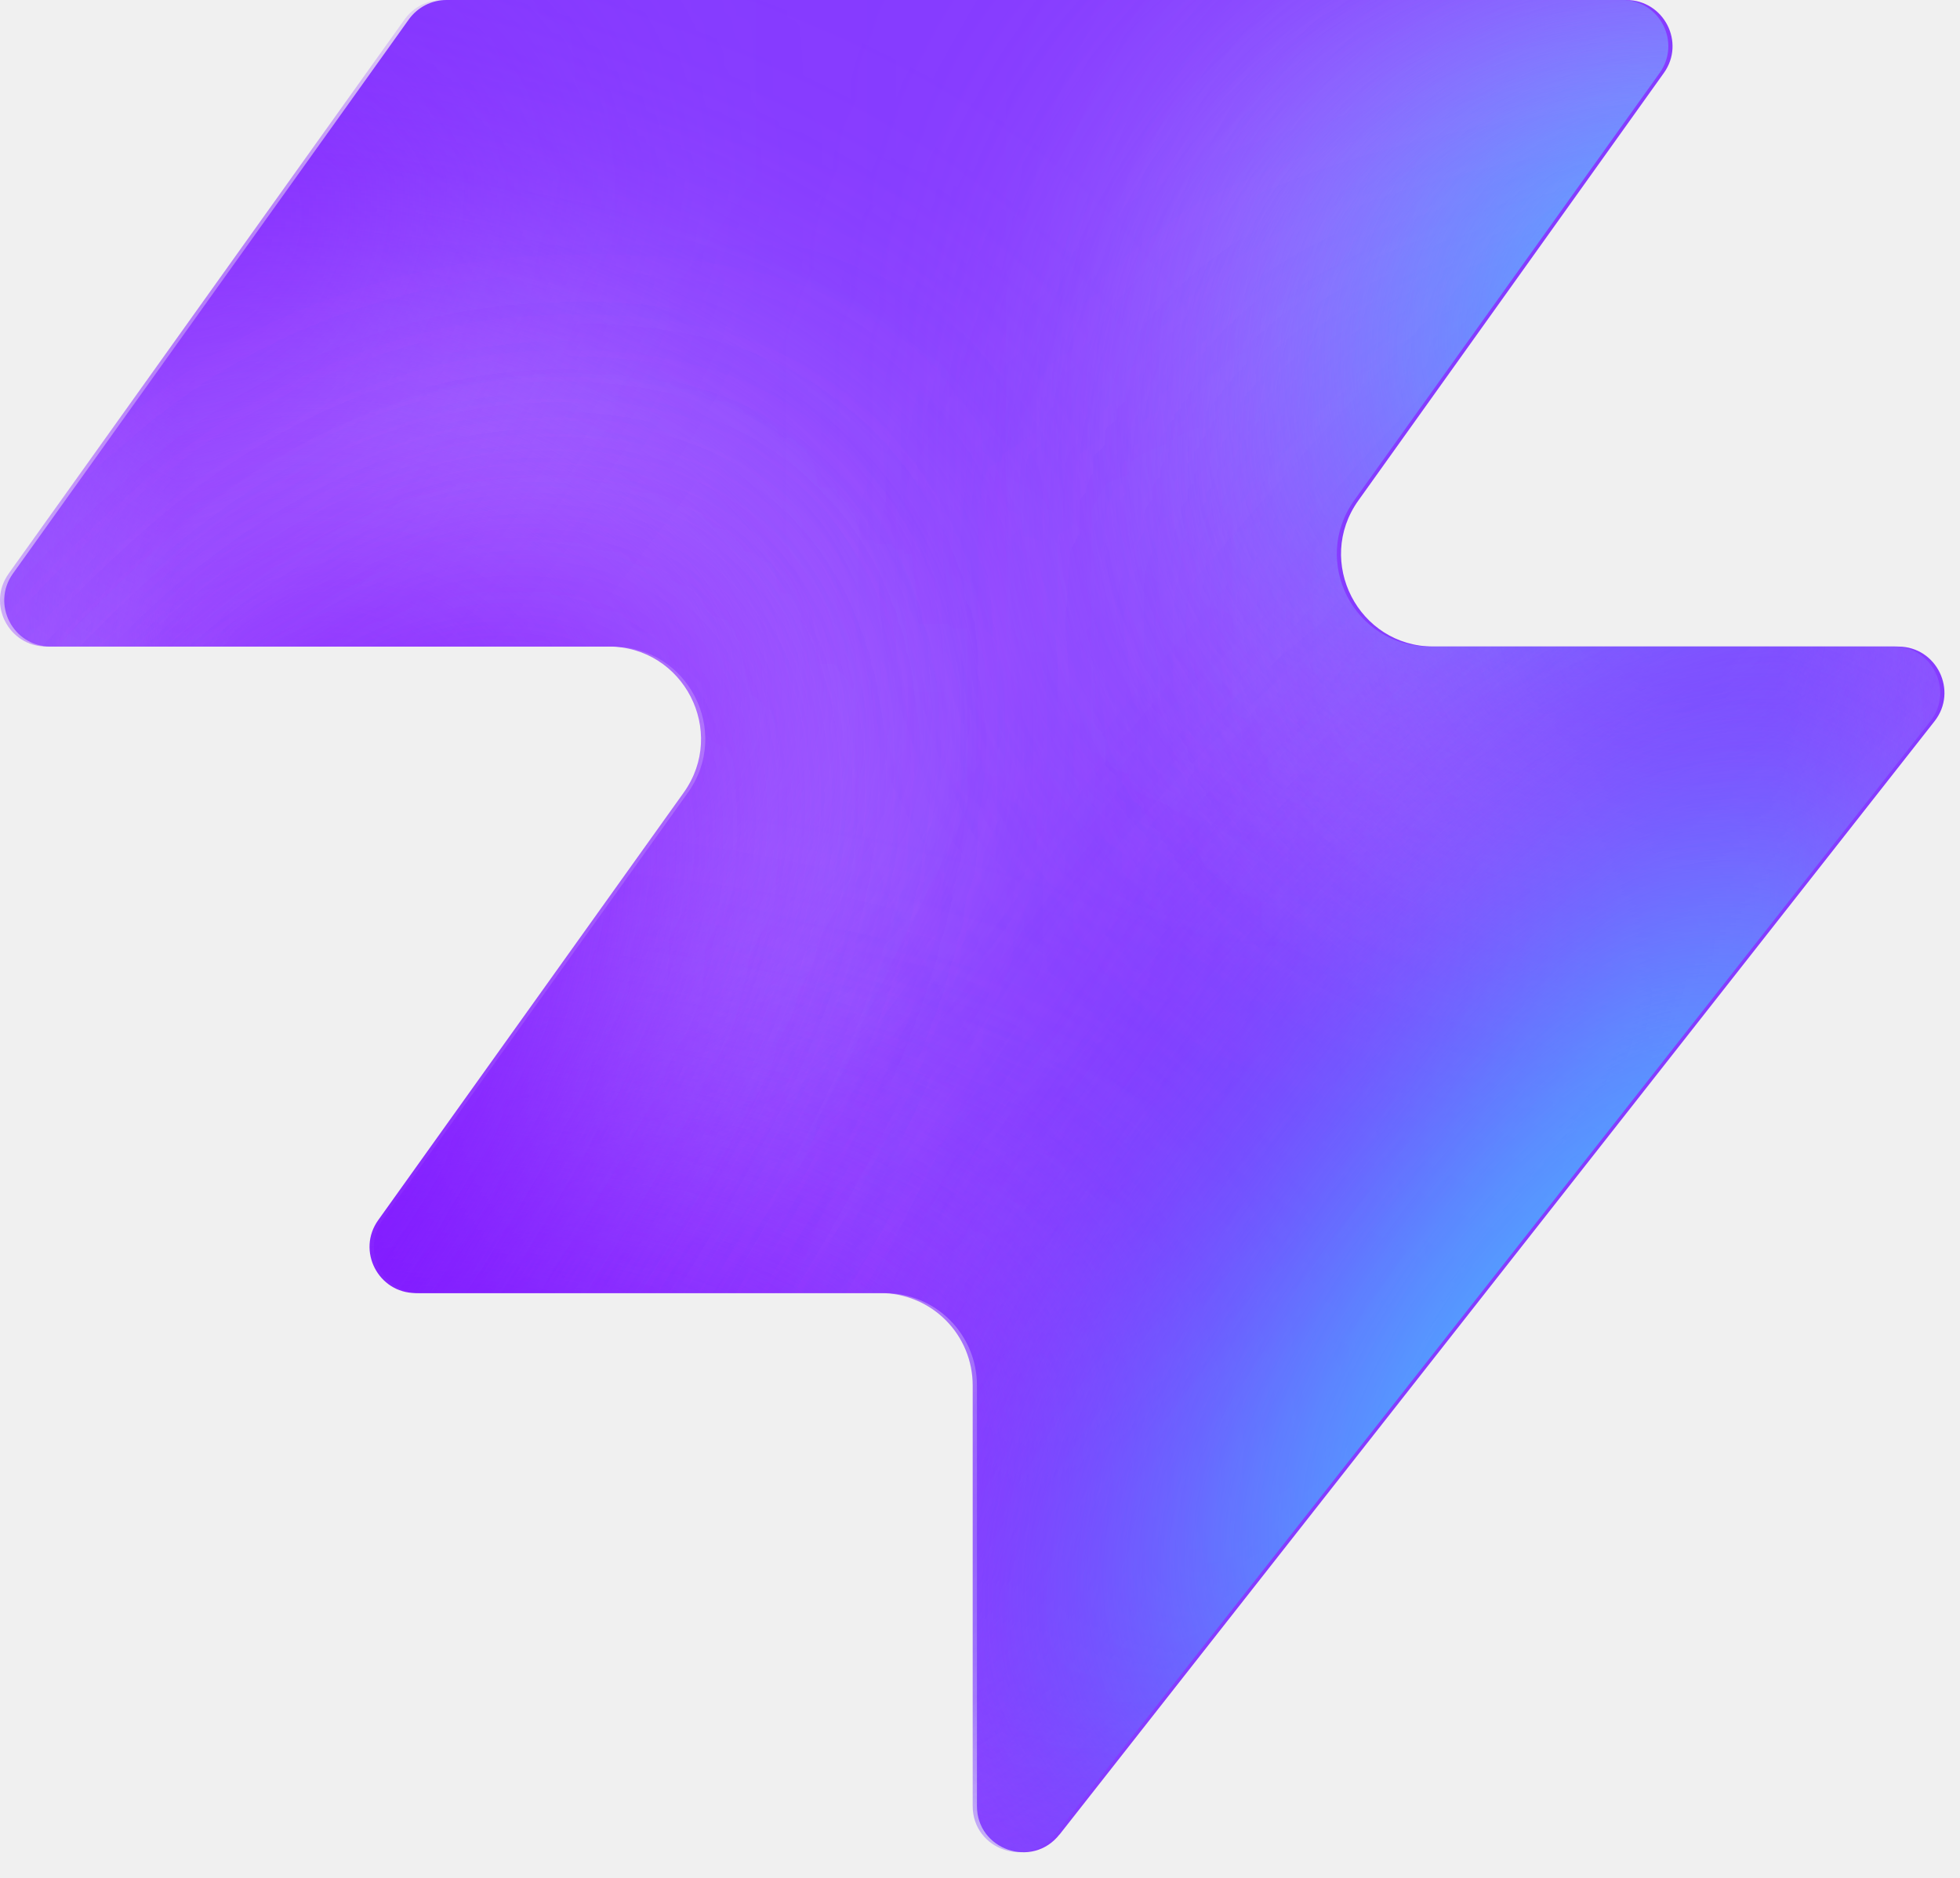
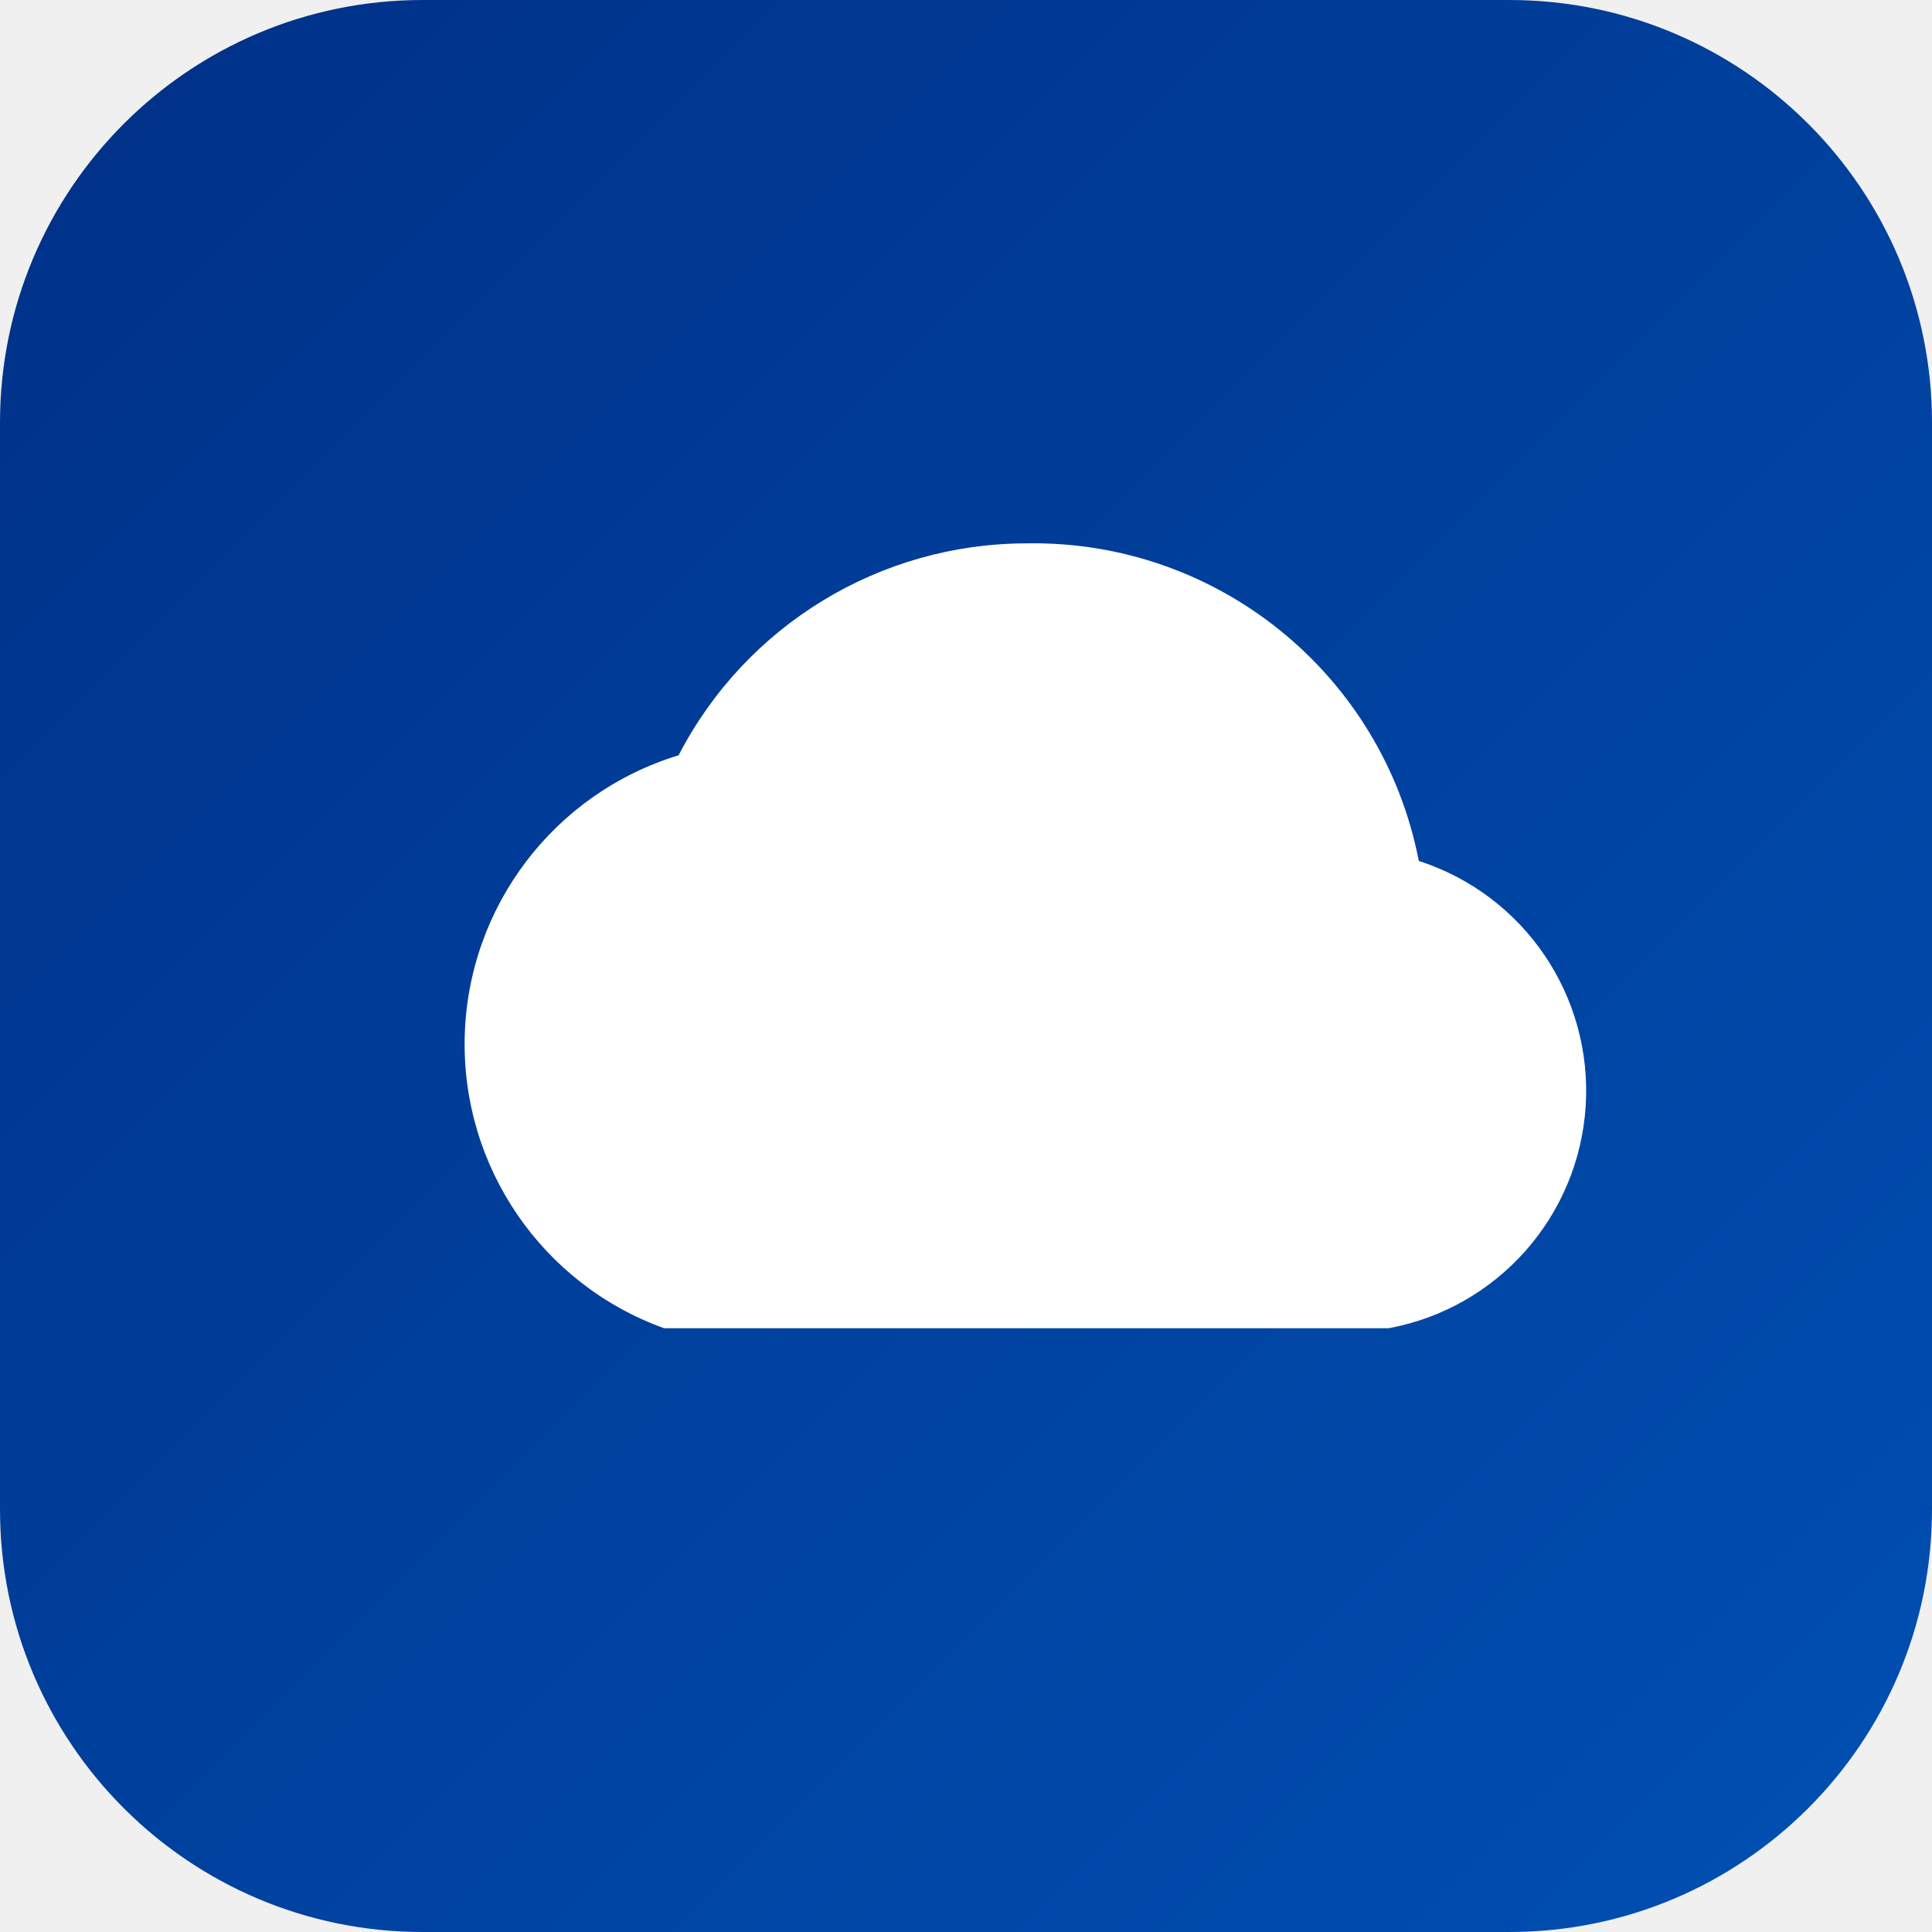
- <svg xmlns="http://www.w3.org/2000/svg" width="48" height="46" fill="none" viewBox="0 0 48 46">
-   <path fill="#863bff" d="M25.946 44.938c-.664.845-2.021.375-2.021-.698V33.937a2.26 2.26 0 0 0-2.262-2.262H10.287c-.92 0-1.456-1.04-.92-1.788l7.48-10.471c1.07-1.497 0-3.578-1.842-3.578H1.237c-.92 0-1.456-1.04-.92-1.788L10.013.474c.214-.297.556-.474.92-.474h28.894c.92 0 1.456 1.04.92 1.788l-7.48 10.471c-1.07 1.498 0 3.579 1.842 3.579h11.377c.943 0 1.473 1.088.89 1.83L25.947 44.94z" style="fill:#863bff;fill:color(display-p3 .525 .23 1);fill-opacity:1" />
-   <mask id="a" width="48" height="46" x="0" y="0" maskUnits="userSpaceOnUse" style="mask-type:alpha">
-     <path fill="#000" d="M25.842 44.938c-.664.844-2.021.375-2.021-.698V33.937a2.26 2.26 0 0 0-2.262-2.262H10.183c-.92 0-1.456-1.04-.92-1.788l7.48-10.471c1.07-1.498 0-3.579-1.842-3.579H1.133c-.92 0-1.456-1.04-.92-1.787L9.91.473c.214-.297.556-.474.92-.474h28.894c.92 0 1.456 1.04.92 1.788l-7.48 10.471c-1.07 1.498 0 3.578 1.842 3.578h11.377c.943 0 1.473 1.088.89 1.832L25.843 44.94z" style="fill:#000;fill-opacity:1" />
-   </mask>
-   <g mask="url(#a)">
-     <g filter="url(#b)">
-       <ellipse cx="5.508" cy="14.704" fill="#ede6ff" rx="5.508" ry="14.704" style="fill:#ede6ff;fill:color(display-p3 .927 .903 1);fill-opacity:1" transform="matrix(.00324 1 1 -.00324 -4.47 31.516)" />
-     </g>
-     <g filter="url(#c)">
-       <ellipse cx="10.399" cy="29.851" fill="#ede6ff" rx="10.399" ry="29.851" style="fill:#ede6ff;fill:color(display-p3 .927 .903 1);fill-opacity:1" transform="matrix(.00324 1 1 -.00324 -39.328 7.883)" />
-     </g>
-     <g filter="url(#d)">
-       <ellipse cx="5.508" cy="30.487" fill="#7e14ff" rx="5.508" ry="30.487" style="fill:#7e14ff;fill:color(display-p3 .492 .077 1);fill-opacity:1" transform="rotate(89.814 -25.913 -14.639)scale(1 -1)" />
-     </g>
-     <g filter="url(#e)">
-       <ellipse cx="5.508" cy="30.599" fill="#7e14ff" rx="5.508" ry="30.599" style="fill:#7e14ff;fill:color(display-p3 .492 .077 1);fill-opacity:1" transform="rotate(89.814 -32.644 -3.334)scale(1 -1)" />
-     </g>
-     <g filter="url(#f)">
-       <ellipse cx="5.508" cy="30.599" fill="#7e14ff" rx="5.508" ry="30.599" style="fill:#7e14ff;fill:color(display-p3 .492 .077 1);fill-opacity:1" transform="matrix(.00324 1 1 -.00324 -34.34 30.47)" />
-     </g>
-     <g filter="url(#g)">
-       <ellipse cx="14.072" cy="22.078" fill="#ede6ff" rx="14.072" ry="22.078" style="fill:#ede6ff;fill:color(display-p3 .927 .903 1);fill-opacity:1" transform="rotate(93.35 24.506 48.493)scale(-1 1)" />
-     </g>
-     <g filter="url(#h)">
-       <ellipse cx="3.47" cy="21.501" fill="#7e14ff" rx="3.47" ry="21.501" style="fill:#7e14ff;fill:color(display-p3 .492 .077 1);fill-opacity:1" transform="rotate(89.009 28.708 47.59)scale(-1 1)" />
-     </g>
-     <g filter="url(#i)">
-       <ellipse cx="3.47" cy="21.501" fill="#7e14ff" rx="3.47" ry="21.501" style="fill:#7e14ff;fill:color(display-p3 .492 .077 1);fill-opacity:1" transform="rotate(89.009 28.708 47.59)scale(-1 1)" />
-     </g>
-     <g filter="url(#j)">
-       <ellipse cx=".387" cy="8.972" fill="#7e14ff" rx="4.407" ry="29.108" style="fill:#7e14ff;fill:color(display-p3 .492 .077 1);fill-opacity:1" transform="rotate(39.51 .387 8.972)" />
-     </g>
-     <g filter="url(#k)">
-       <ellipse cx="47.523" cy="-6.092" fill="#7e14ff" rx="4.407" ry="29.108" style="fill:#7e14ff;fill:color(display-p3 .492 .077 1);fill-opacity:1" transform="rotate(37.892 47.523 -6.092)" />
-     </g>
-     <g filter="url(#l)">
-       <ellipse cx="41.412" cy="6.333" fill="#47bfff" rx="5.971" ry="9.665" style="fill:#47bfff;fill:color(display-p3 .28 .748 1);fill-opacity:1" transform="rotate(37.892 41.412 6.333)" />
-     </g>
-     <g filter="url(#m)">
-       <ellipse cx="-1.879" cy="38.332" fill="#7e14ff" rx="4.407" ry="29.108" style="fill:#7e14ff;fill:color(display-p3 .492 .077 1);fill-opacity:1" transform="rotate(37.892 -1.88 38.332)" />
-     </g>
-     <g filter="url(#n)">
-       <ellipse cx="-1.879" cy="38.332" fill="#7e14ff" rx="4.407" ry="29.108" style="fill:#7e14ff;fill:color(display-p3 .492 .077 1);fill-opacity:1" transform="rotate(37.892 -1.88 38.332)" />
-     </g>
-     <g filter="url(#o)">
-       <ellipse cx="35.651" cy="29.907" fill="#7e14ff" rx="4.407" ry="29.108" style="fill:#7e14ff;fill:color(display-p3 .492 .077 1);fill-opacity:1" transform="rotate(37.892 35.651 29.907)" />
-     </g>
-     <g filter="url(#p)">
-       <ellipse cx="38.418" cy="32.4" fill="#47bfff" rx="5.971" ry="15.297" style="fill:#47bfff;fill:color(display-p3 .28 .748 1);fill-opacity:1" transform="rotate(37.892 38.418 32.4)" />
-     </g>
-   </g>
+ <svg xmlns="http://www.w3.org/2000/svg" viewBox="0 0 32 32" width="32" height="32">
  <defs>
-     <filter id="b" width="60.045" height="41.654" x="-19.77" y="16.149" color-interpolation-filters="sRGB" filterUnits="userSpaceOnUse">
-       <feFlood flood-opacity="0" result="BackgroundImageFix" />
-       <feBlend in="SourceGraphic" in2="BackgroundImageFix" result="shape" />
-       <feGaussianBlur result="effect1_foregroundBlur_2002_17158" stdDeviation="7.659" />
-     </filter>
-     <filter id="c" width="90.34" height="51.437" x="-54.613" y="-7.533" color-interpolation-filters="sRGB" filterUnits="userSpaceOnUse">
-       <feFlood flood-opacity="0" result="BackgroundImageFix" />
-       <feBlend in="SourceGraphic" in2="BackgroundImageFix" result="shape" />
-       <feGaussianBlur result="effect1_foregroundBlur_2002_17158" stdDeviation="7.659" />
-     </filter>
-     <filter id="d" width="79.355" height="29.4" x="-49.64" y="2.03" color-interpolation-filters="sRGB" filterUnits="userSpaceOnUse">
-       <feFlood flood-opacity="0" result="BackgroundImageFix" />
-       <feBlend in="SourceGraphic" in2="BackgroundImageFix" result="shape" />
-       <feGaussianBlur result="effect1_foregroundBlur_2002_17158" stdDeviation="4.596" />
-     </filter>
-     <filter id="e" width="79.579" height="29.4" x="-45.045" y="20.029" color-interpolation-filters="sRGB" filterUnits="userSpaceOnUse">
-       <feFlood flood-opacity="0" result="BackgroundImageFix" />
-       <feBlend in="SourceGraphic" in2="BackgroundImageFix" result="shape" />
-       <feGaussianBlur result="effect1_foregroundBlur_2002_17158" stdDeviation="4.596" />
-     </filter>
-     <filter id="f" width="79.579" height="29.4" x="-43.513" y="21.178" color-interpolation-filters="sRGB" filterUnits="userSpaceOnUse">
-       <feFlood flood-opacity="0" result="BackgroundImageFix" />
-       <feBlend in="SourceGraphic" in2="BackgroundImageFix" result="shape" />
-       <feGaussianBlur result="effect1_foregroundBlur_2002_17158" stdDeviation="4.596" />
-     </filter>
-     <filter id="g" width="74.749" height="58.852" x="15.756" y="-17.901" color-interpolation-filters="sRGB" filterUnits="userSpaceOnUse">
-       <feFlood flood-opacity="0" result="BackgroundImageFix" />
-       <feBlend in="SourceGraphic" in2="BackgroundImageFix" result="shape" />
-       <feGaussianBlur result="effect1_foregroundBlur_2002_17158" stdDeviation="7.659" />
-     </filter>
-     <filter id="h" width="61.377" height="25.362" x="23.548" y="2.284" color-interpolation-filters="sRGB" filterUnits="userSpaceOnUse">
-       <feFlood flood-opacity="0" result="BackgroundImageFix" />
-       <feBlend in="SourceGraphic" in2="BackgroundImageFix" result="shape" />
-       <feGaussianBlur result="effect1_foregroundBlur_2002_17158" stdDeviation="4.596" />
-     </filter>
-     <filter id="i" width="61.377" height="25.362" x="23.548" y="2.284" color-interpolation-filters="sRGB" filterUnits="userSpaceOnUse">
-       <feFlood flood-opacity="0" result="BackgroundImageFix" />
-       <feBlend in="SourceGraphic" in2="BackgroundImageFix" result="shape" />
-       <feGaussianBlur result="effect1_foregroundBlur_2002_17158" stdDeviation="4.596" />
-     </filter>
-     <filter id="j" width="56.045" height="63.649" x="-27.636" y="-22.853" color-interpolation-filters="sRGB" filterUnits="userSpaceOnUse">
-       <feFlood flood-opacity="0" result="BackgroundImageFix" />
-       <feBlend in="SourceGraphic" in2="BackgroundImageFix" result="shape" />
-       <feGaussianBlur result="effect1_foregroundBlur_2002_17158" stdDeviation="4.596" />
-     </filter>
-     <filter id="k" width="54.814" height="64.646" x="20.116" y="-38.415" color-interpolation-filters="sRGB" filterUnits="userSpaceOnUse">
-       <feFlood flood-opacity="0" result="BackgroundImageFix" />
-       <feBlend in="SourceGraphic" in2="BackgroundImageFix" result="shape" />
-       <feGaussianBlur result="effect1_foregroundBlur_2002_17158" stdDeviation="4.596" />
-     </filter>
-     <filter id="l" width="33.541" height="35.313" x="24.641" y="-11.323" color-interpolation-filters="sRGB" filterUnits="userSpaceOnUse">
-       <feFlood flood-opacity="0" result="BackgroundImageFix" />
-       <feBlend in="SourceGraphic" in2="BackgroundImageFix" result="shape" />
-       <feGaussianBlur result="effect1_foregroundBlur_2002_17158" stdDeviation="4.596" />
-     </filter>
-     <filter id="m" width="54.814" height="64.646" x="-29.286" y="6.009" color-interpolation-filters="sRGB" filterUnits="userSpaceOnUse">
-       <feFlood flood-opacity="0" result="BackgroundImageFix" />
-       <feBlend in="SourceGraphic" in2="BackgroundImageFix" result="shape" />
-       <feGaussianBlur result="effect1_foregroundBlur_2002_17158" stdDeviation="4.596" />
-     </filter>
-     <filter id="n" width="54.814" height="64.646" x="-29.286" y="6.009" color-interpolation-filters="sRGB" filterUnits="userSpaceOnUse">
-       <feFlood flood-opacity="0" result="BackgroundImageFix" />
-       <feBlend in="SourceGraphic" in2="BackgroundImageFix" result="shape" />
-       <feGaussianBlur result="effect1_foregroundBlur_2002_17158" stdDeviation="4.596" />
-     </filter>
-     <filter id="o" width="54.814" height="64.646" x="8.244" y="-2.416" color-interpolation-filters="sRGB" filterUnits="userSpaceOnUse">
-       <feFlood flood-opacity="0" result="BackgroundImageFix" />
-       <feBlend in="SourceGraphic" in2="BackgroundImageFix" result="shape" />
-       <feGaussianBlur result="effect1_foregroundBlur_2002_17158" stdDeviation="4.596" />
-     </filter>
-     <filter id="p" width="39.409" height="43.623" x="18.713" y="10.588" color-interpolation-filters="sRGB" filterUnits="userSpaceOnUse">
-       <feFlood flood-opacity="0" result="BackgroundImageFix" />
-       <feBlend in="SourceGraphic" in2="BackgroundImageFix" result="shape" />
-       <feGaussianBlur result="effect1_foregroundBlur_2002_17158" stdDeviation="4.596" />
-     </filter>
+     <linearGradient id="bg" x1="0%" y1="0%" x2="100%" y2="100%">
+       <stop offset="0%" stop-color="#003087" />
+       <stop offset="100%" stop-color="#0050B3" />
+     </linearGradient>
  </defs>
+   <rect width="32" height="32" rx="7" fill="url(#bg)" />
+   <path d="M23.5 14.26A6.5 6.5 0 0 0 17 9a6.49 6.49 0 0 0-5.76 3.51A5.002 5.002 0 0 0 11 22h12a4 4 0 0 0 .5-7.74z" fill="#ffffff" />
</svg>
